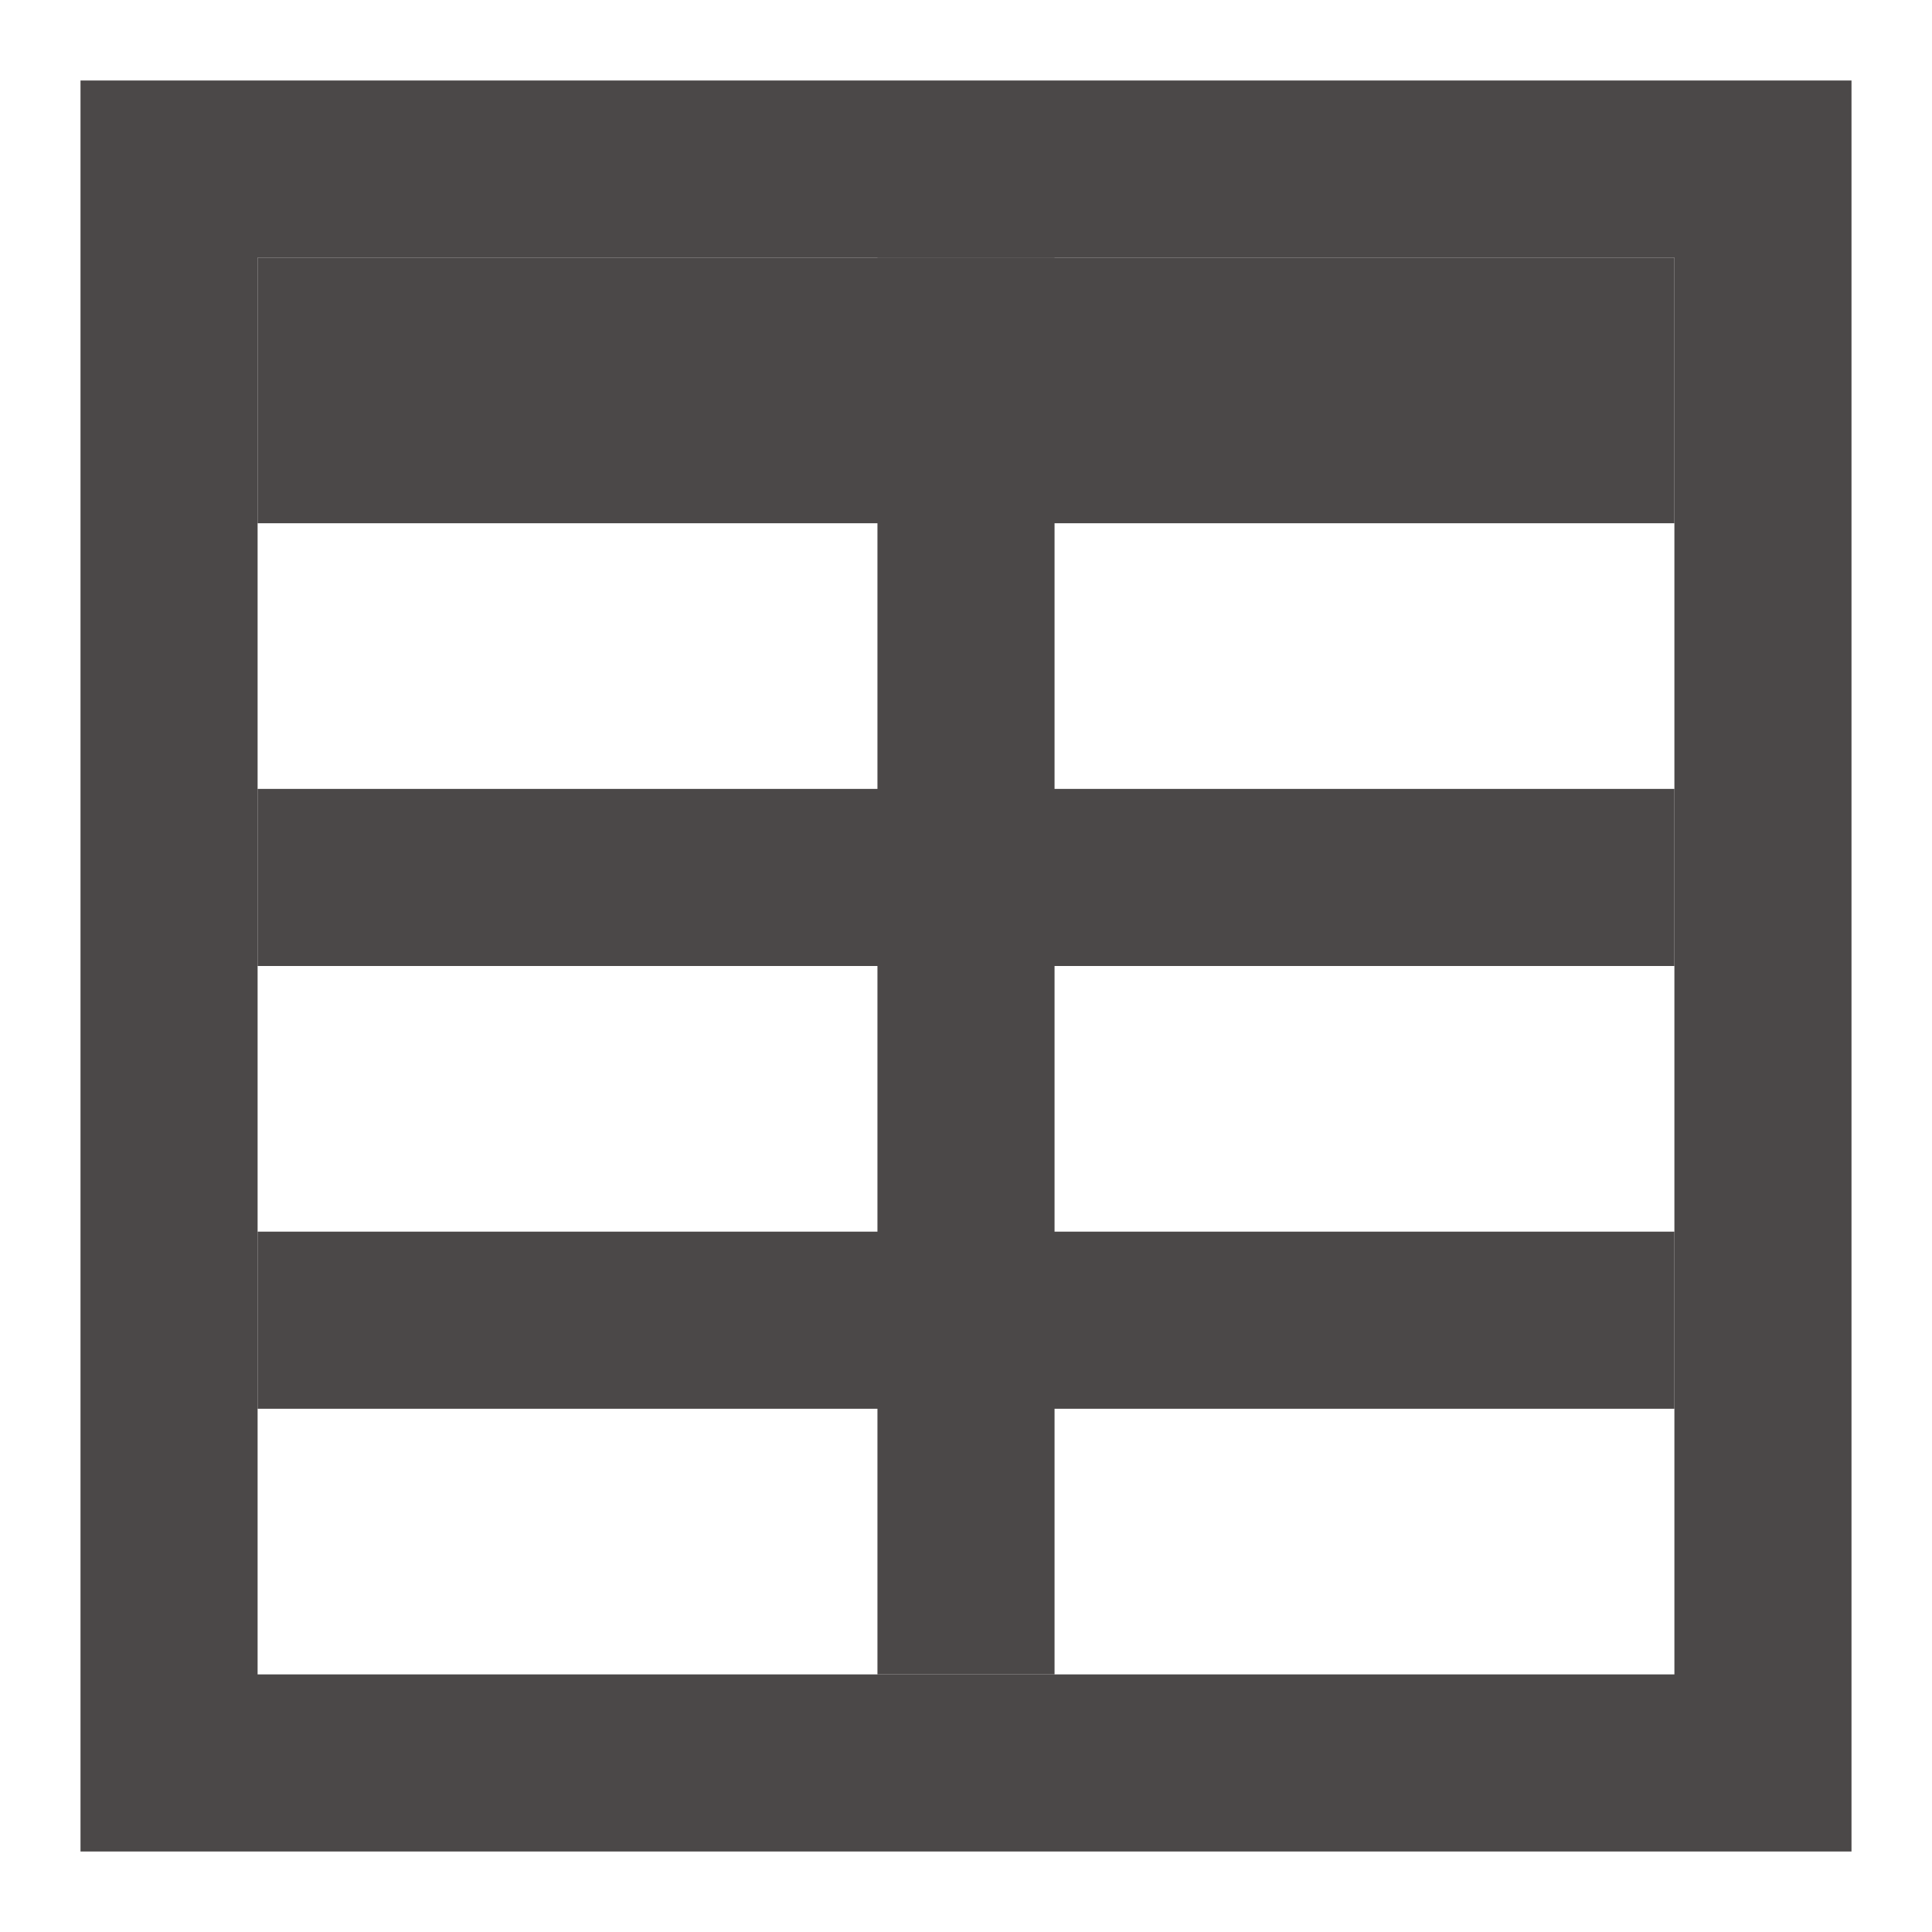
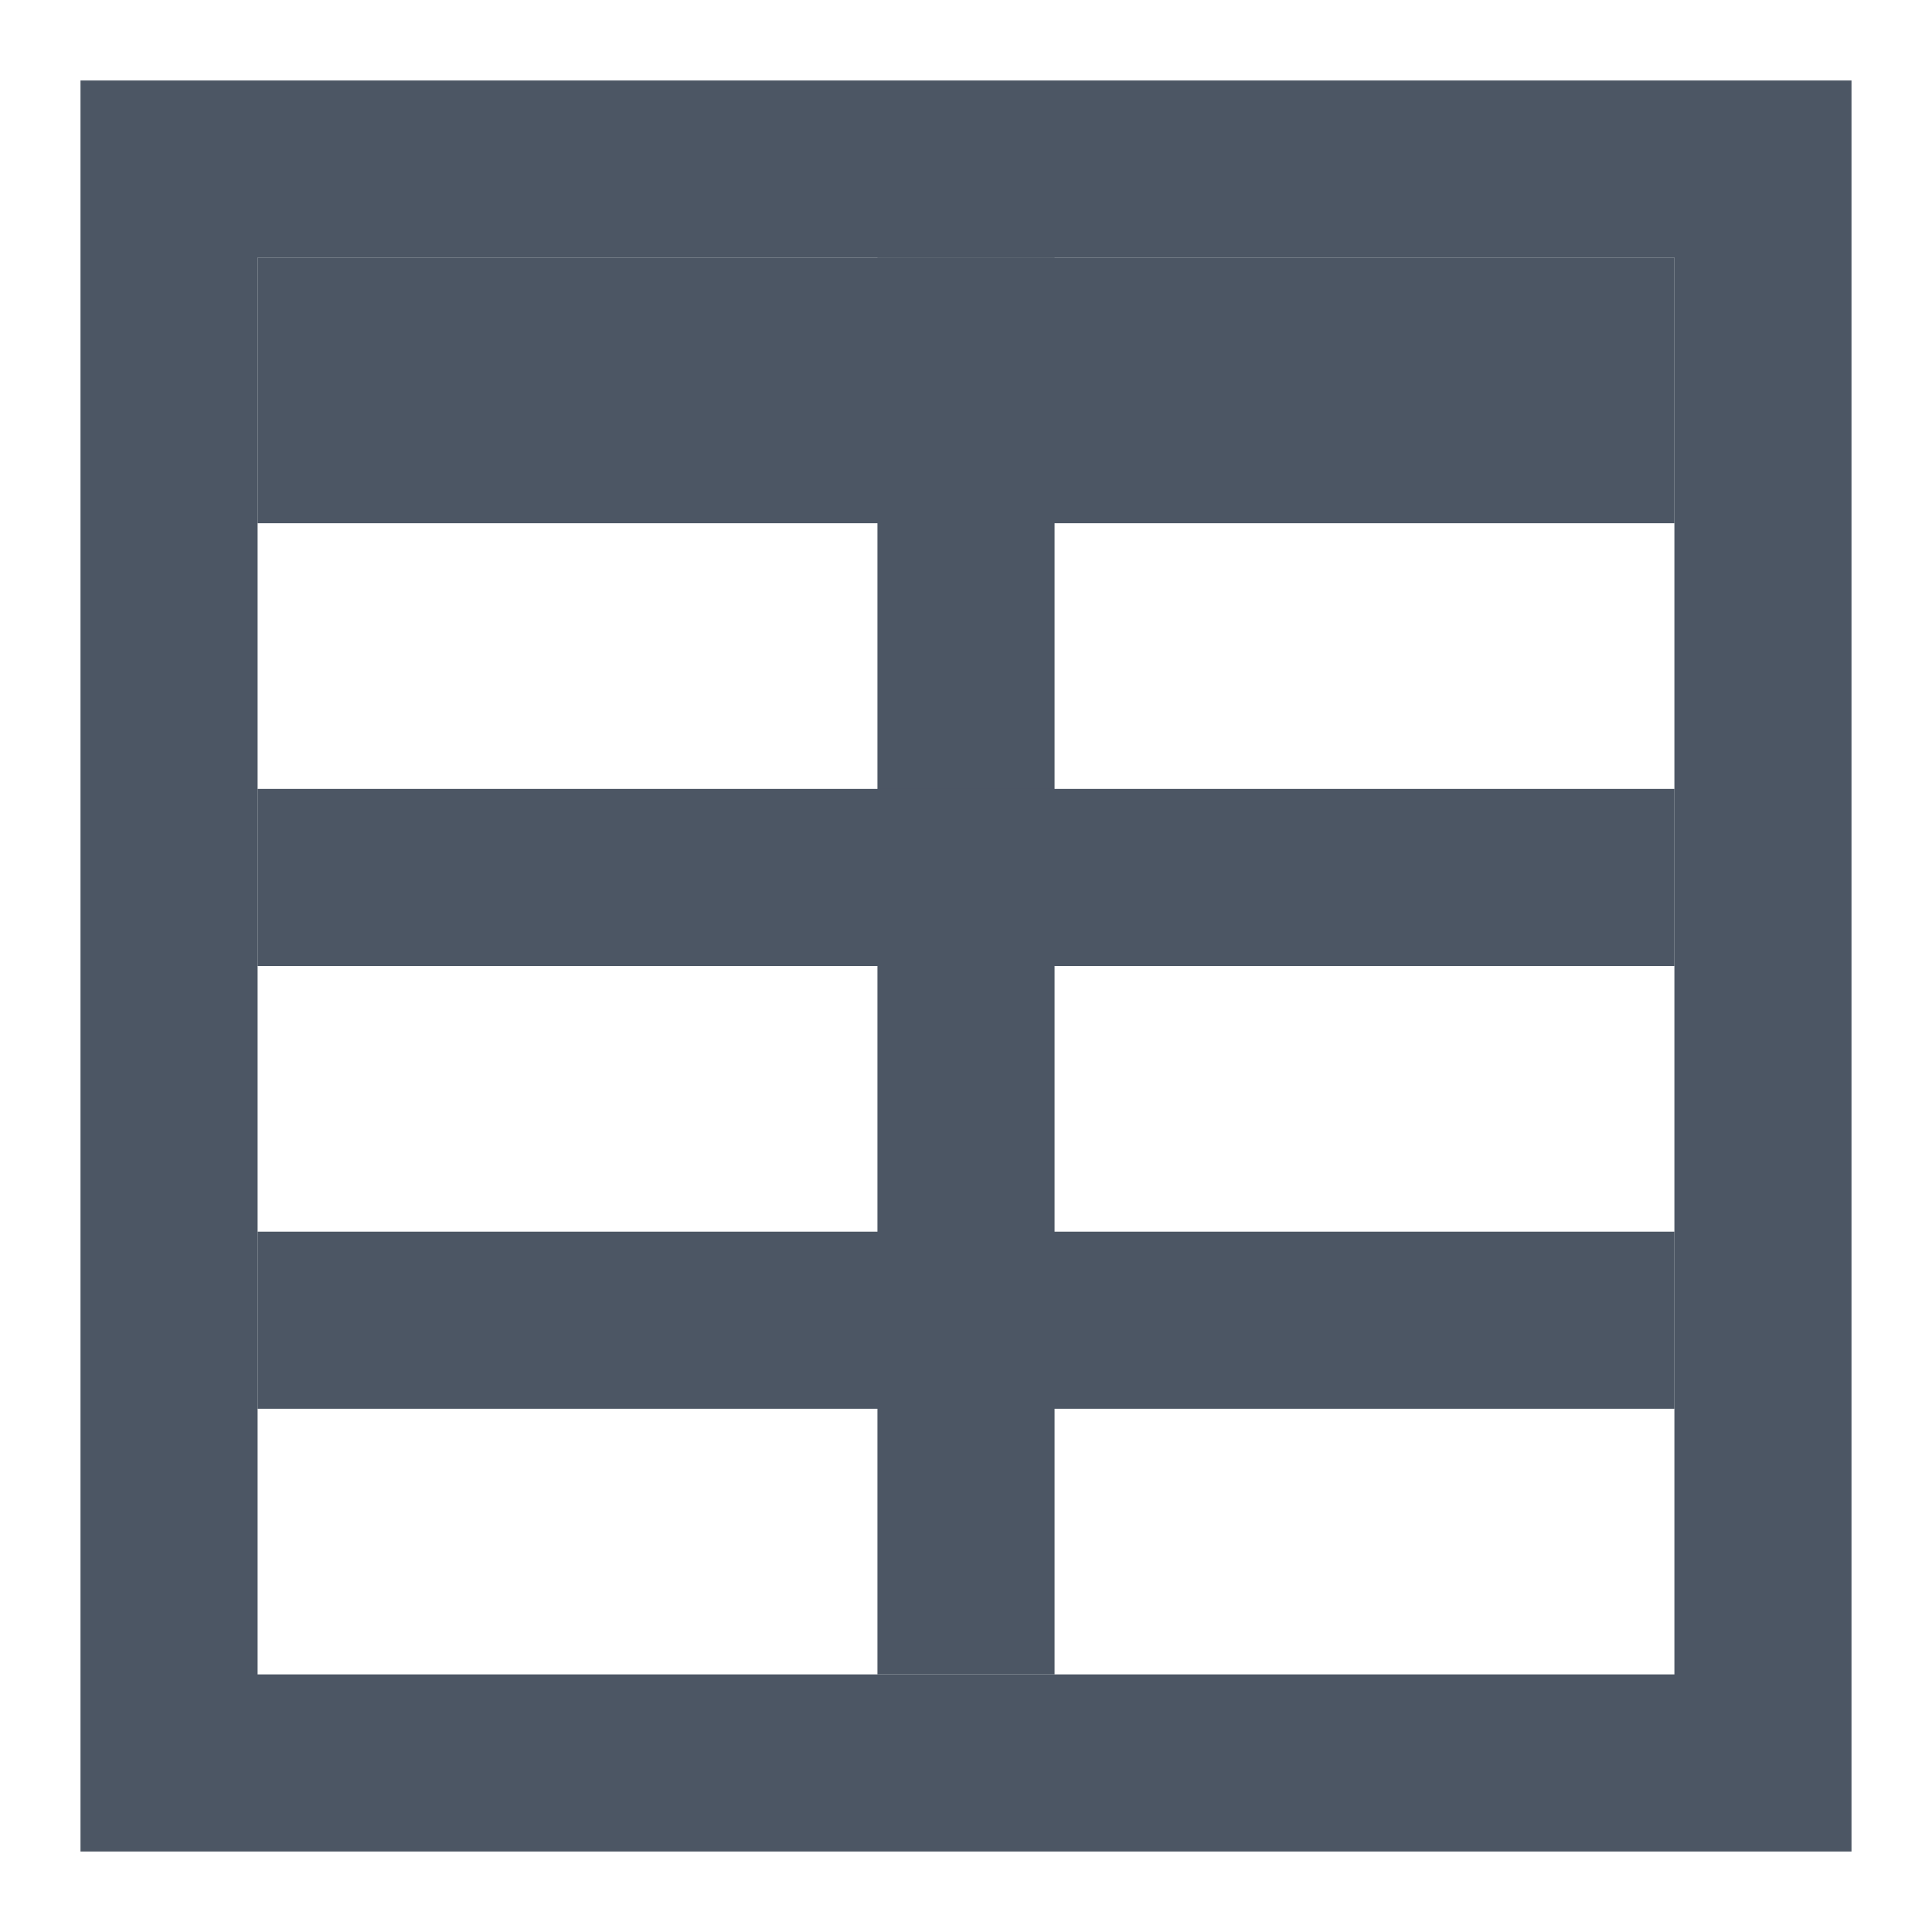
<svg xmlns="http://www.w3.org/2000/svg" width="24" height="24" viewBox="0 0 24 24" fill="none">
-   <path fill-rule="evenodd" clip-rule="evenodd" d="M1 1V23H23V1H1ZM3.2 20.8V3.2H20.8V20.8H3.2Z" fill="#4B4848" />
-   <path d="M10.9 3.2V20.8H13.1V3.2H10.9Z" fill="#4B4848" />
-   <path d="M3.2 12H20.8V9.8H3.2V12Z" fill="#4B4848" />
-   <path d="M3.2 17.5H20.8V15.3H3.2V17.5Z" fill="#4B4848" />
-   <path d="M3.2 6.5H20.8V3.2H3.2V6.5Z" fill="#4B4848" />
+   <path fill-rule="evenodd" clip-rule="evenodd" d="M1 1V23H23V1H1ZM3.2 20.8V3.2H20.8V20.8H3.2Z" fill="#4C5664" />
+   <path d="M10.9 3.2V20.8H13.1V3.2H10.9Z" fill="#4C5664" />
+   <path d="M3.2 12H20.8V9.8H3.2V12Z" fill="#4C5664" />
+   <path d="M3.2 17.5H20.8V15.3H3.2V17.5Z" fill="#4C5664" />
+   <path d="M3.2 6.5H20.8V3.2H3.2V6.5Z" fill="#4C5664" />
</svg>
